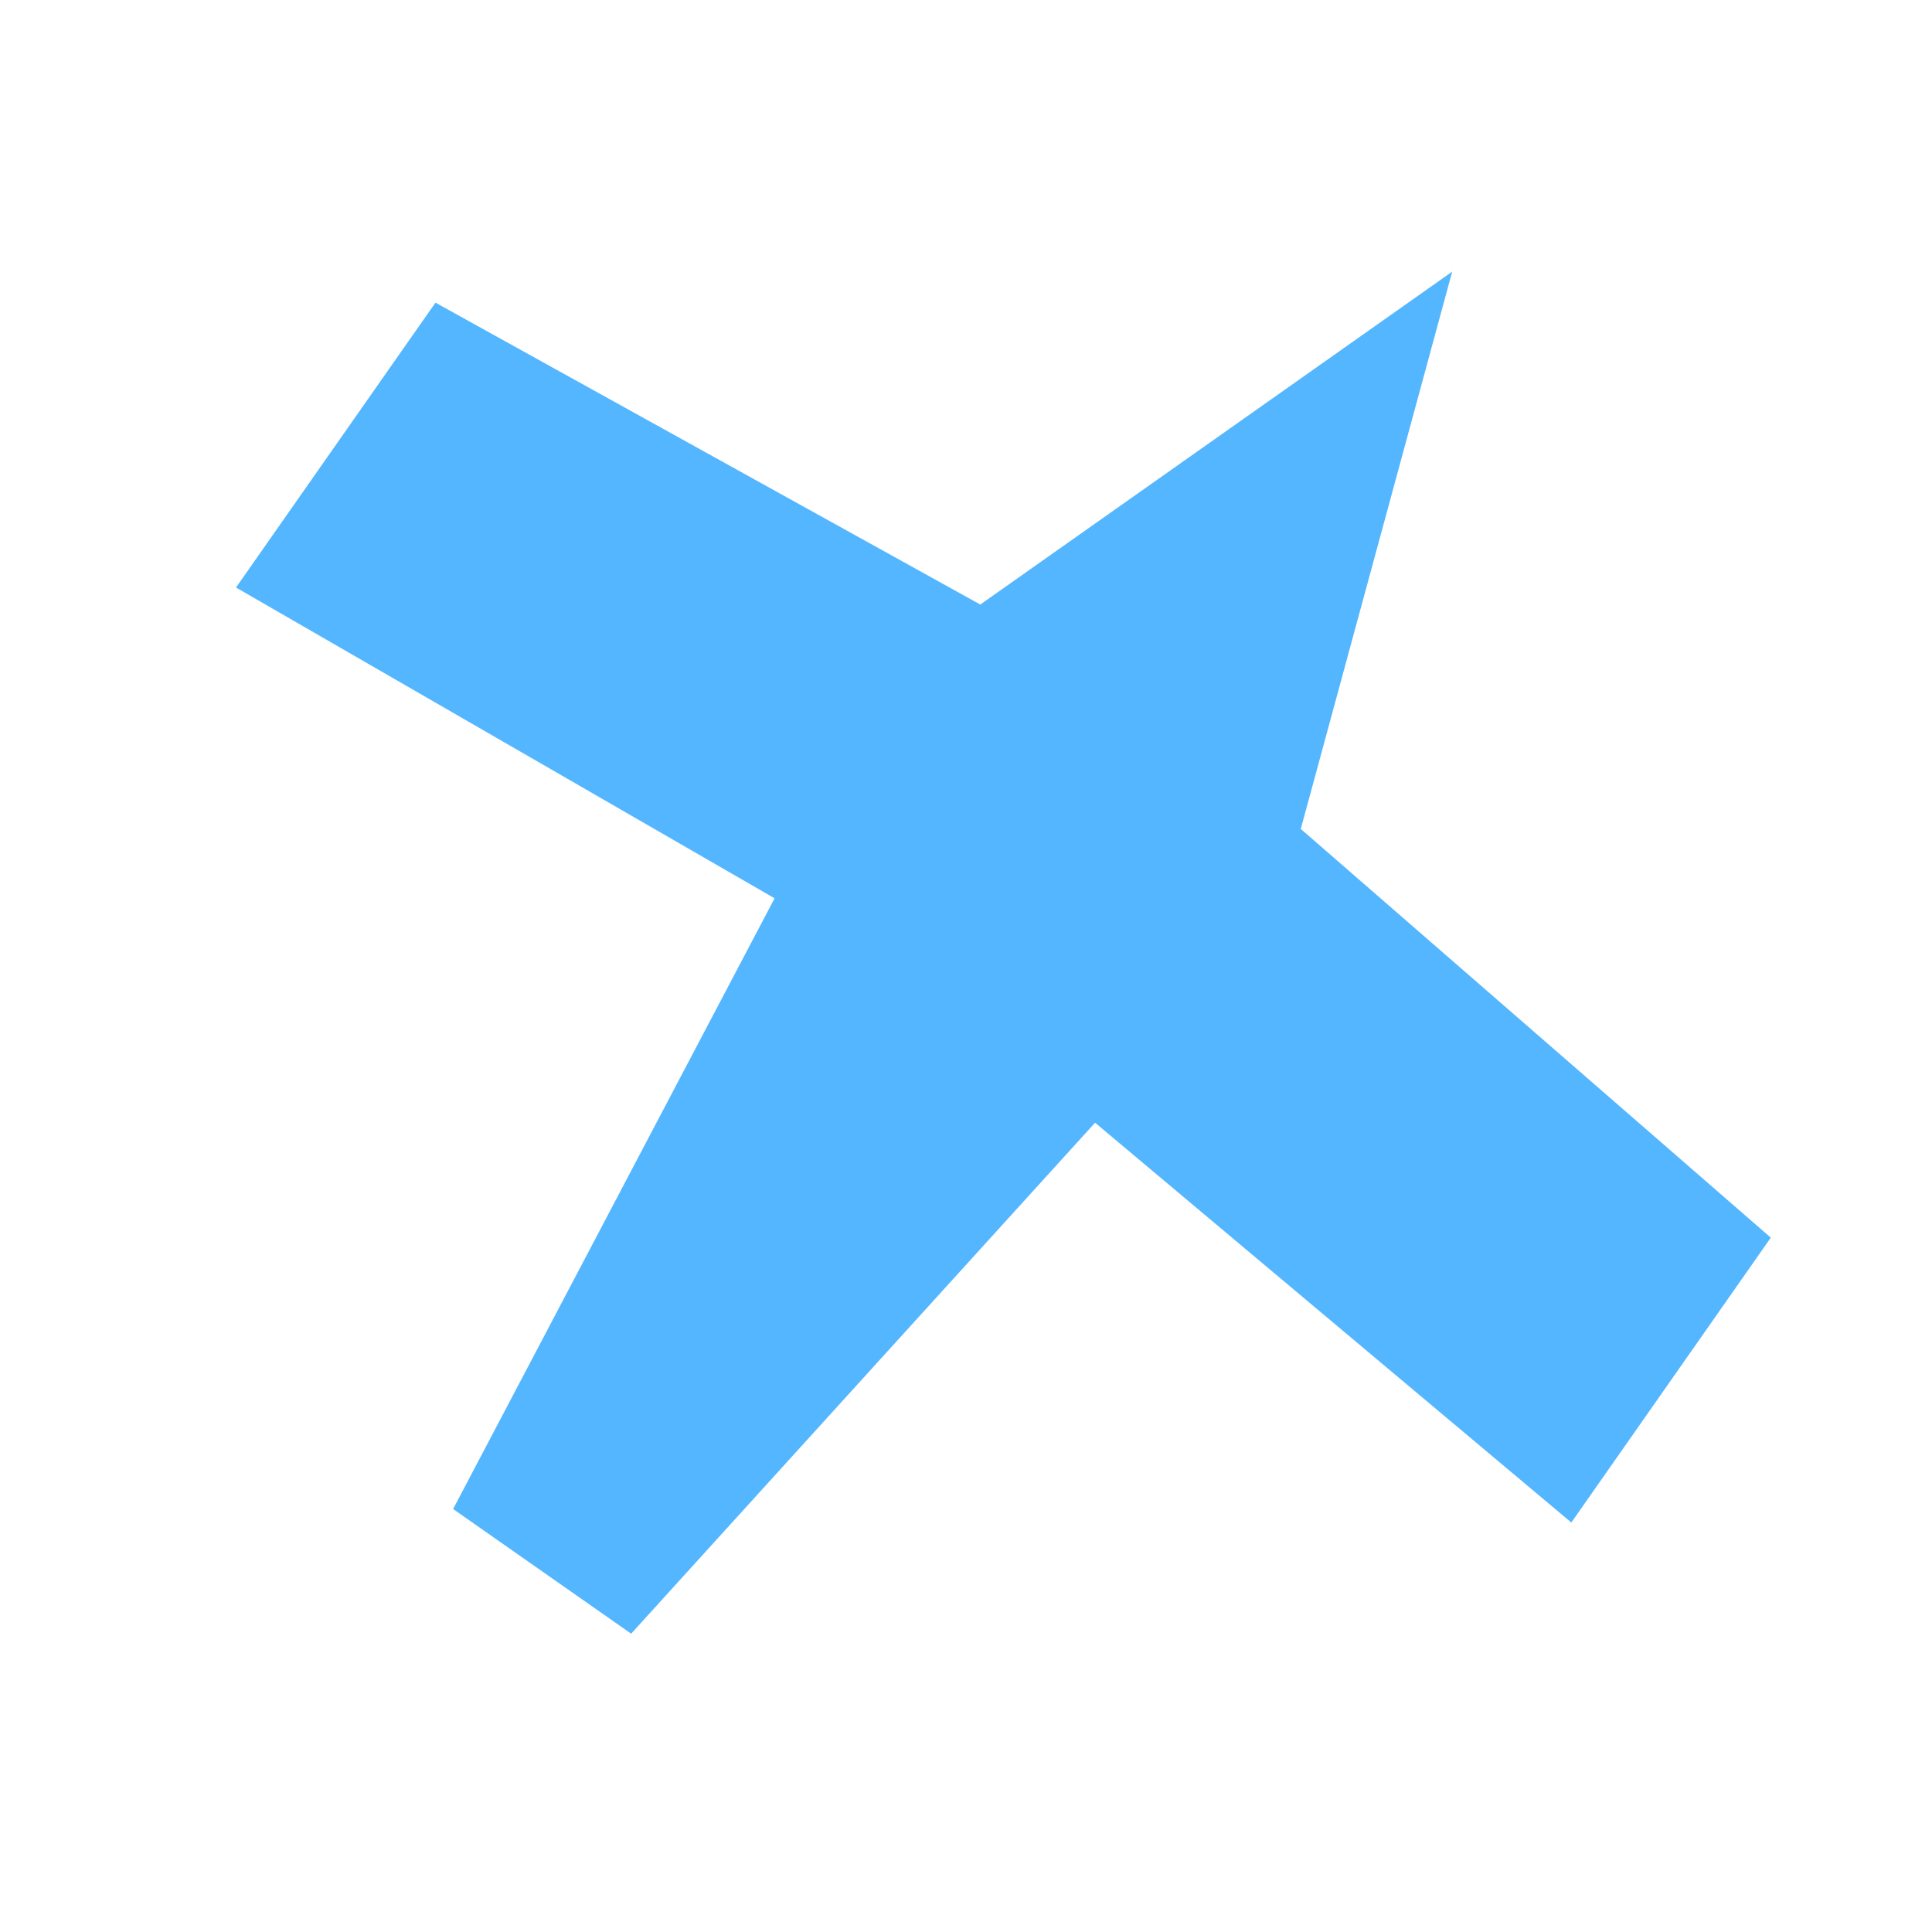
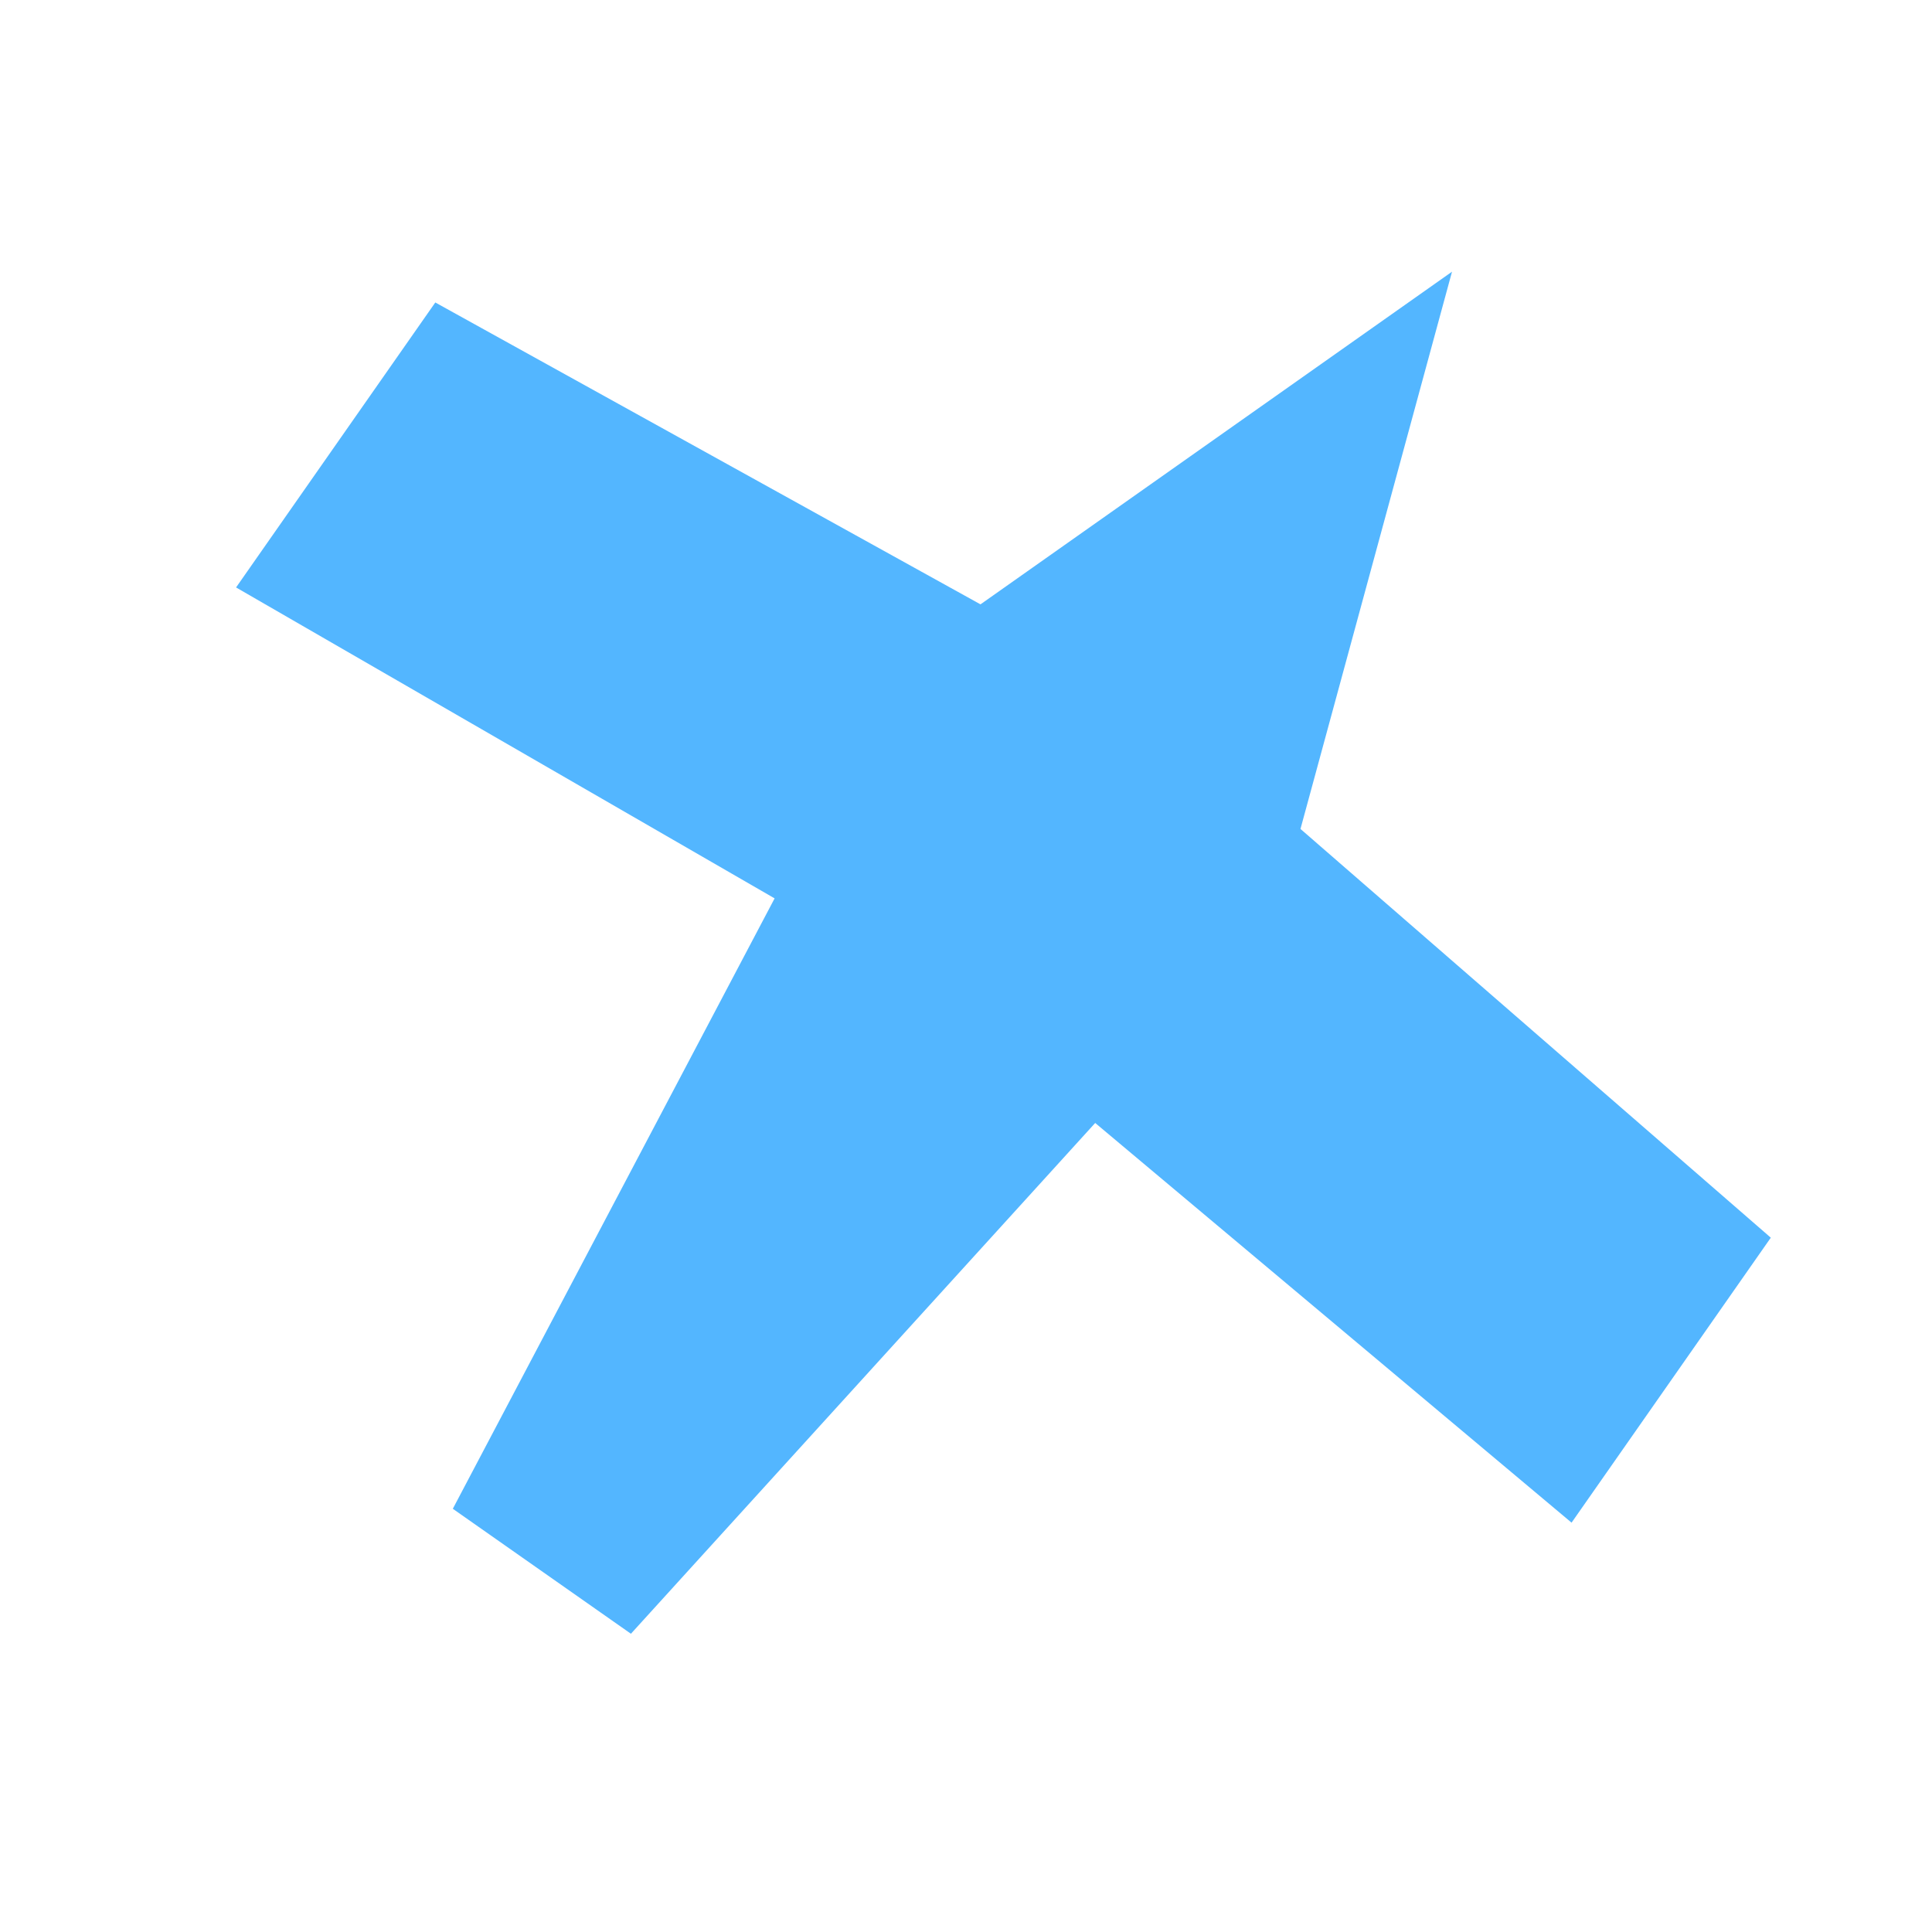
<svg xmlns="http://www.w3.org/2000/svg" viewBox="0 0 32 32">
-   <g transform="translate(16 16) scale(1.8) rotate(35) translate(-9 -9)">
-     <path d="M9 1.2 L10.8 6.2 L16.5 6.8 L16.5 10 L10.8 9.5 L10 15.8 L8 15.8 L7.2 9.5 L1.5 10 L1.5 6.8 L7.2 6.2 Z" fill="#53b6ff" />
-   </g>
+   <path d="M24.05 4.5 L21.54 13.73 L29.33 20.5 L26.03 25.22 L18.14 18.6 L10.45 27.06 L7.5 24.99 L12.83 14.88 L3.91 9.73 L7.21 5.01 L16.24 10.01 Z" fill="#53b6ff" />
</svg>
